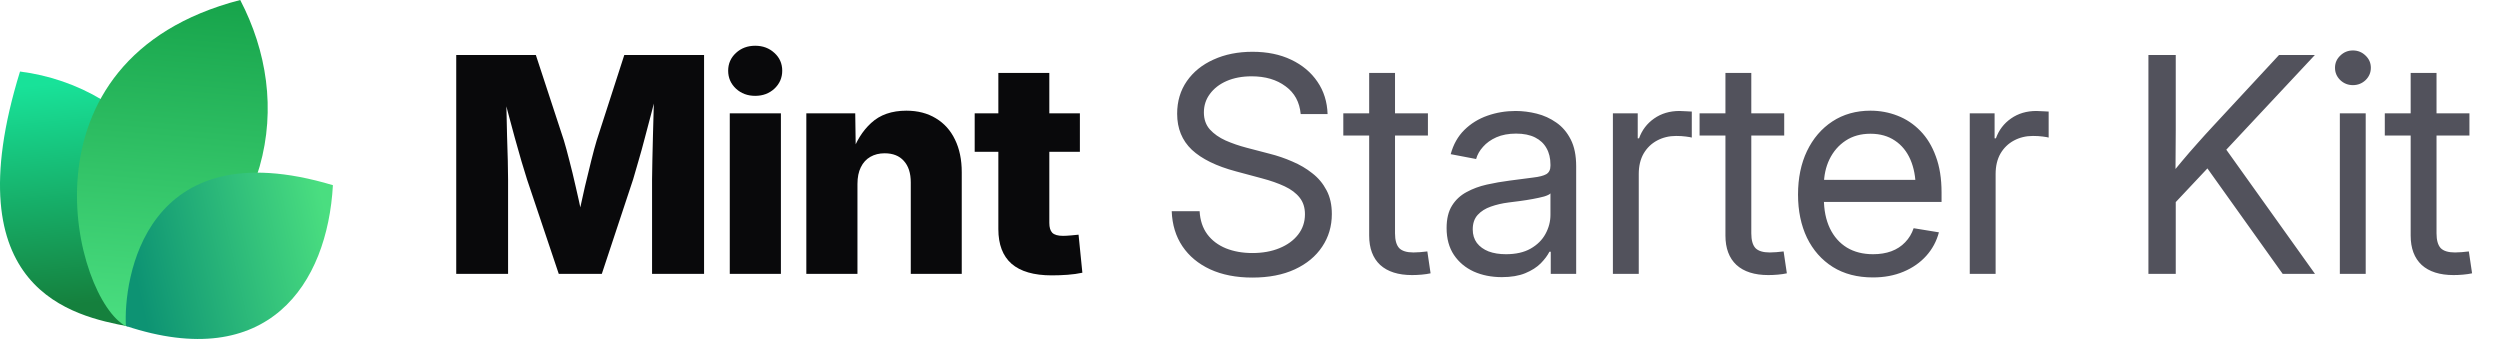
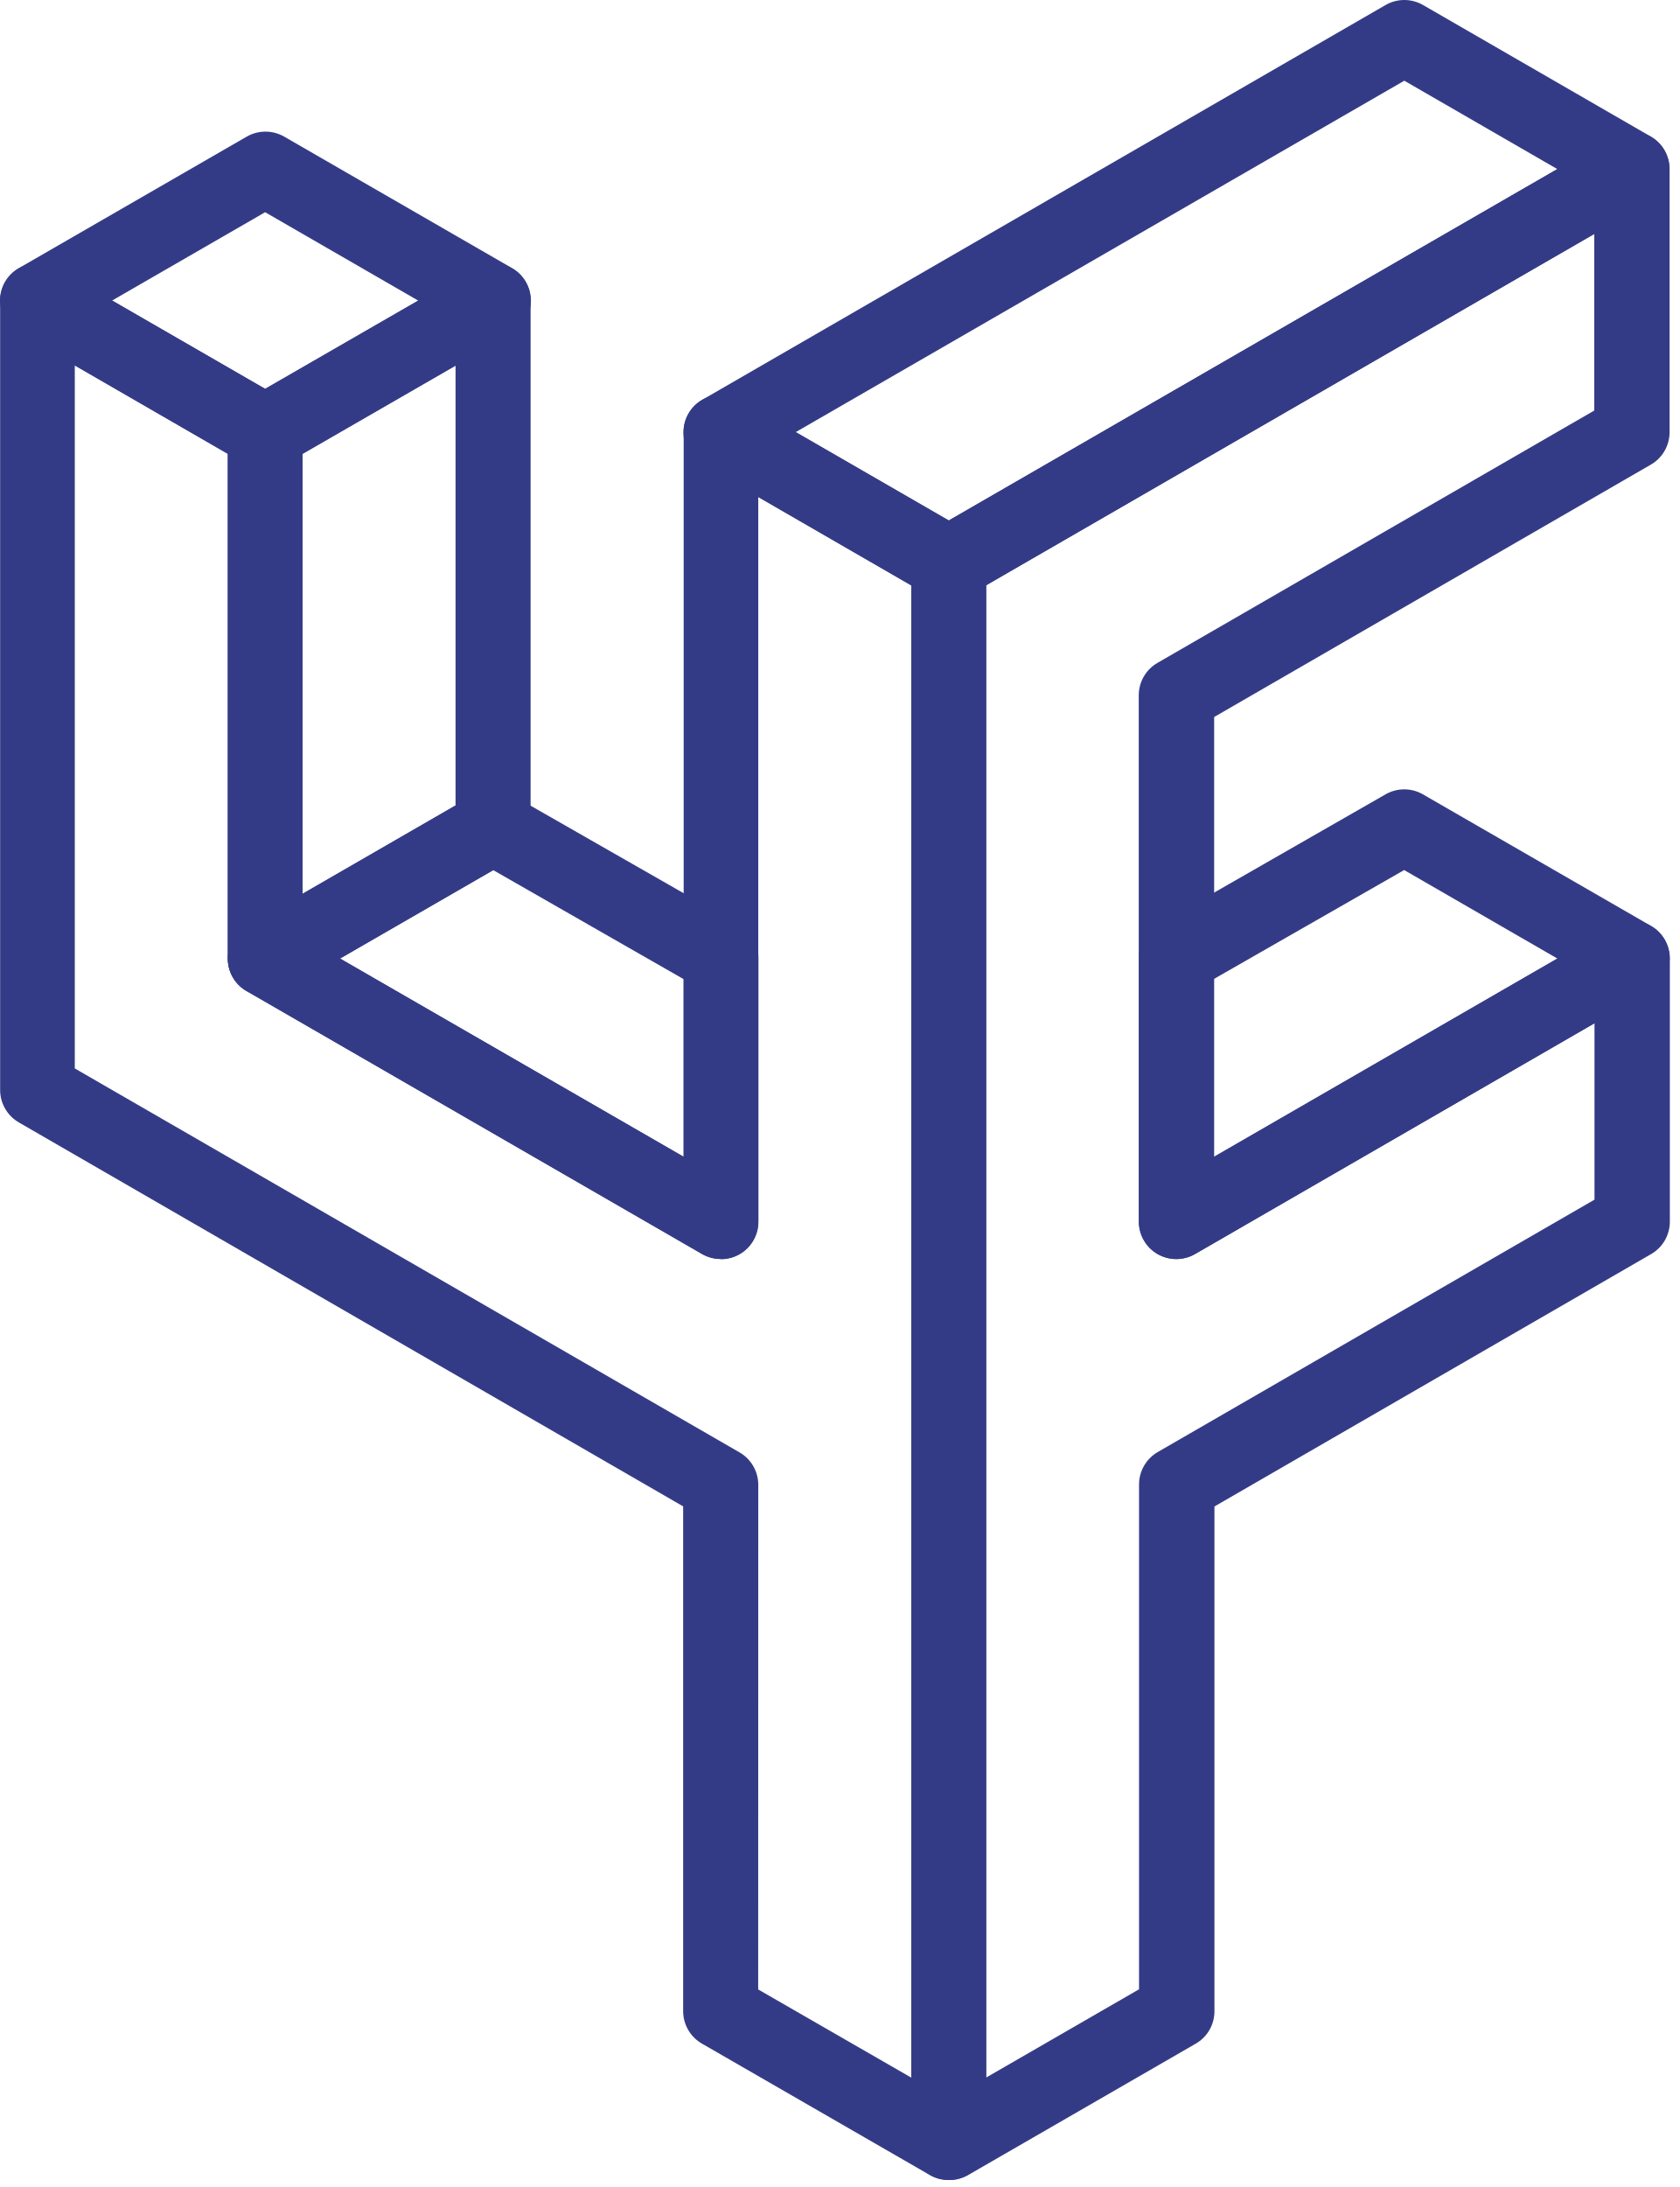
- <svg xmlns="http://www.w3.org/2000/svg" width="177" height="24" viewBox="0 0 177 24" fill="none">
-   <path d="M9.061 23.108C5.268 22.377 -3.391 20.627 1.417 5.064C9.634 6.099 16.973 14.064 9.061 23.108Z" fill="url(#paint0_linear_17557_2020)" />
-   <path d="M8.919 23.094C5.276 21.222 0.784 4.209 17.007 0C20.757 7.193 19.621 16.545 8.919 23.094Z" fill="url(#paint1_linear_17557_2020)" />
-   <path d="M8.914 23.079C8.735 19.882 10.159 9.085 23.57 13.111C23.181 20.123 18.984 26.418 8.914 23.079Z" fill="url(#paint2_linear_17557_2020)" />
-   <path d="M32.301 19.392V3.894H37.938L39.925 9.948C40.036 10.315 40.164 10.787 40.31 11.362C40.462 11.938 40.611 12.552 40.757 13.204C40.91 13.855 41.048 14.483 41.173 15.086C41.305 15.682 41.412 16.192 41.495 16.615H40.695C40.771 16.192 40.871 15.682 40.996 15.086C41.128 14.49 41.267 13.866 41.412 13.214C41.565 12.562 41.714 11.948 41.86 11.373C42.005 10.79 42.133 10.315 42.244 9.948L44.2 3.894H49.848V19.392H46.166V12.704C46.166 12.357 46.173 11.917 46.187 11.383C46.2 10.849 46.214 10.27 46.228 9.646C46.249 9.022 46.266 8.391 46.28 7.753C46.301 7.115 46.311 6.519 46.311 5.964H46.623C46.485 6.561 46.332 7.181 46.166 7.826C45.999 8.471 45.833 9.102 45.666 9.719C45.507 10.336 45.351 10.901 45.198 11.414C45.053 11.928 44.928 12.357 44.824 12.704L42.608 19.392H39.561L37.314 12.704C37.203 12.357 37.072 11.928 36.919 11.414C36.773 10.901 36.614 10.34 36.441 9.729C36.274 9.112 36.104 8.481 35.931 7.836C35.764 7.192 35.608 6.567 35.463 5.964H35.827C35.834 6.512 35.844 7.105 35.858 7.743C35.872 8.374 35.886 9.005 35.9 9.636C35.92 10.26 35.938 10.839 35.952 11.373C35.965 11.907 35.972 12.351 35.972 12.704V19.392H32.301ZM51.668 19.392V8.024H55.288V19.392H51.668ZM53.468 6.786C52.927 6.786 52.473 6.616 52.105 6.276C51.738 5.93 51.554 5.507 51.554 5.007C51.554 4.508 51.738 4.088 52.105 3.749C52.473 3.409 52.927 3.239 53.468 3.239C54.009 3.239 54.463 3.409 54.83 3.749C55.198 4.082 55.382 4.501 55.382 5.007C55.382 5.507 55.198 5.93 54.83 6.276C54.463 6.616 54.009 6.786 53.468 6.786ZM60.708 13.027V19.392H57.088V8.024H60.551L60.593 10.967H60.281C60.593 10.024 61.061 9.268 61.685 8.7C62.309 8.124 63.138 7.836 64.171 7.836C64.975 7.836 65.672 8.017 66.262 8.377C66.851 8.731 67.302 9.234 67.614 9.885C67.933 10.537 68.092 11.307 68.092 12.194V19.392H64.483V12.912C64.483 12.26 64.32 11.754 63.994 11.394C63.675 11.033 63.221 10.853 62.632 10.853C62.25 10.853 61.914 10.936 61.623 11.102C61.332 11.269 61.106 11.515 60.947 11.841C60.787 12.16 60.708 12.555 60.708 13.027ZM76.456 8.024V10.749H69.008V8.024H76.456ZM70.683 5.163H74.292V15.783C74.292 16.102 74.361 16.334 74.5 16.48C74.646 16.625 74.899 16.698 75.259 16.698C75.405 16.698 75.596 16.688 75.831 16.667C76.074 16.646 76.251 16.629 76.362 16.615L76.632 19.309C76.313 19.378 75.963 19.427 75.582 19.455C75.207 19.482 74.836 19.496 74.469 19.496C73.2 19.496 72.25 19.222 71.619 18.674C70.995 18.127 70.683 17.308 70.683 16.22V5.163Z" fill="#09090B" />
-   <path d="M88.667 19.652C87.523 19.652 86.528 19.458 85.682 19.07C84.843 18.681 84.188 18.137 83.716 17.437C83.245 16.736 82.992 15.908 82.957 14.951H84.933C84.968 15.596 85.148 16.14 85.474 16.584C85.8 17.021 86.24 17.354 86.795 17.582C87.35 17.804 87.974 17.915 88.667 17.915C89.388 17.915 90.026 17.801 90.581 17.572C91.143 17.343 91.583 17.024 91.902 16.615C92.228 16.199 92.391 15.717 92.391 15.169C92.391 14.698 92.266 14.306 92.017 13.994C91.767 13.675 91.413 13.408 90.956 13.193C90.498 12.978 89.954 12.787 89.323 12.621L87.502 12.132C86.123 11.765 85.082 11.255 84.382 10.603C83.689 9.944 83.342 9.095 83.342 8.055C83.342 7.174 83.571 6.404 84.028 5.746C84.486 5.087 85.117 4.577 85.921 4.217C86.726 3.849 87.645 3.666 88.678 3.666C89.718 3.666 90.63 3.853 91.413 4.227C92.204 4.602 92.824 5.122 93.275 5.787C93.726 6.446 93.965 7.209 93.993 8.076H92.089C92.013 7.23 91.656 6.574 91.018 6.11C90.387 5.638 89.586 5.403 88.615 5.403C87.95 5.403 87.36 5.513 86.847 5.735C86.341 5.957 85.946 6.262 85.661 6.651C85.377 7.032 85.235 7.469 85.235 7.961C85.235 8.447 85.377 8.849 85.661 9.168C85.946 9.48 86.317 9.74 86.774 9.948C87.232 10.149 87.724 10.319 88.251 10.457L89.884 10.884C90.439 11.023 90.977 11.206 91.496 11.435C92.023 11.657 92.495 11.934 92.911 12.267C93.334 12.593 93.67 12.995 93.92 13.474C94.17 13.945 94.294 14.504 94.294 15.149C94.294 16.015 94.066 16.788 93.608 17.468C93.157 18.148 92.512 18.681 91.673 19.07C90.834 19.458 89.832 19.652 88.667 19.652ZM101.097 8.024V9.594H95.106V8.024H101.097ZM96.937 5.163H98.767V16.521C98.767 17 98.865 17.347 99.059 17.562C99.26 17.77 99.6 17.874 100.078 17.874C100.21 17.874 100.366 17.867 100.546 17.853C100.733 17.832 100.903 17.815 101.056 17.801L101.285 19.351C101.097 19.392 100.886 19.423 100.65 19.444C100.414 19.465 100.189 19.475 99.974 19.475C98.996 19.475 98.244 19.236 97.717 18.758C97.197 18.272 96.937 17.579 96.937 16.677V5.163ZM106.33 19.621C105.595 19.621 104.932 19.489 104.343 19.226C103.754 18.955 103.285 18.564 102.939 18.05C102.592 17.53 102.419 16.896 102.419 16.147C102.419 15.495 102.547 14.965 102.804 14.556C103.06 14.146 103.403 13.828 103.833 13.599C104.263 13.363 104.742 13.186 105.269 13.068C105.796 12.95 106.333 12.857 106.881 12.787C107.574 12.69 108.132 12.617 108.555 12.569C108.978 12.52 109.287 12.441 109.481 12.33C109.675 12.212 109.772 12.014 109.772 11.737V11.654C109.772 11.203 109.679 10.815 109.492 10.489C109.311 10.163 109.041 9.91 108.68 9.729C108.32 9.549 107.872 9.459 107.338 9.459C106.805 9.459 106.34 9.546 105.945 9.719C105.556 9.892 105.241 10.118 104.998 10.395C104.755 10.665 104.593 10.953 104.509 11.258L102.71 10.915C102.897 10.222 103.22 9.65 103.677 9.199C104.135 8.748 104.679 8.412 105.31 8.19C105.941 7.968 106.607 7.857 107.307 7.857C107.8 7.857 108.295 7.92 108.795 8.044C109.301 8.169 109.765 8.381 110.188 8.679C110.611 8.97 110.951 9.369 111.208 9.875C111.464 10.374 111.593 11.005 111.593 11.768V19.392H109.793V17.822H109.7C109.568 18.085 109.363 18.359 109.086 18.643C108.809 18.921 108.444 19.153 107.994 19.34C107.543 19.527 106.988 19.621 106.33 19.621ZM106.621 17.998C107.321 17.998 107.904 17.867 108.368 17.603C108.84 17.333 109.19 16.986 109.419 16.563C109.654 16.133 109.772 15.682 109.772 15.211V13.692C109.703 13.769 109.554 13.841 109.325 13.911C109.096 13.973 108.829 14.032 108.524 14.088C108.226 14.143 107.921 14.192 107.609 14.233C107.304 14.275 107.033 14.309 106.798 14.337C106.354 14.393 105.938 14.49 105.549 14.628C105.168 14.76 104.86 14.954 104.624 15.211C104.388 15.467 104.27 15.811 104.27 16.241C104.27 16.615 104.367 16.934 104.561 17.198C104.762 17.461 105.04 17.662 105.393 17.801C105.747 17.933 106.156 17.998 106.621 17.998ZM114.193 19.392V8.024H115.951V9.792H116.045C116.253 9.209 116.61 8.741 117.116 8.388C117.622 8.034 118.219 7.857 118.905 7.857C119.058 7.857 119.217 7.864 119.384 7.878C119.55 7.885 119.682 7.892 119.779 7.899V9.74C119.716 9.719 119.578 9.695 119.363 9.667C119.155 9.639 118.922 9.625 118.666 9.625C118.174 9.625 117.726 9.733 117.324 9.948C116.922 10.163 116.603 10.471 116.367 10.874C116.138 11.276 116.024 11.758 116.024 12.319V19.392H114.193ZM126.322 8.024V9.594H120.33V8.024H126.322ZM122.161 5.163H123.992V16.521C123.992 17 124.089 17.347 124.283 17.562C124.484 17.77 124.824 17.874 125.302 17.874C125.434 17.874 125.59 17.867 125.77 17.853C125.958 17.832 126.127 17.815 126.28 17.801L126.509 19.351C126.322 19.392 126.11 19.423 125.874 19.444C125.639 19.465 125.413 19.475 125.198 19.475C124.221 19.475 123.468 19.236 122.941 18.758C122.421 18.272 122.161 17.579 122.161 16.677V5.163ZM132.604 19.642C131.502 19.642 130.555 19.396 129.765 18.903C128.974 18.404 128.364 17.714 127.934 16.834C127.511 15.946 127.3 14.927 127.3 13.775C127.3 12.611 127.511 11.584 127.934 10.697C128.364 9.802 128.964 9.102 129.734 8.596C130.51 8.089 131.408 7.836 132.428 7.836C133.1 7.836 133.738 7.954 134.341 8.19C134.952 8.426 135.489 8.783 135.954 9.261C136.425 9.74 136.793 10.343 137.056 11.071C137.327 11.792 137.462 12.645 137.462 13.63V14.296H128.433V12.735H136.463L135.631 13.297C135.631 12.541 135.506 11.876 135.257 11.3C135.007 10.725 134.643 10.277 134.165 9.958C133.686 9.632 133.107 9.469 132.428 9.469C131.748 9.469 131.162 9.632 130.67 9.958C130.177 10.284 129.796 10.725 129.526 11.279C129.262 11.827 129.13 12.441 129.13 13.12V14.046C129.13 14.864 129.273 15.572 129.557 16.168C129.841 16.757 130.243 17.211 130.763 17.53C131.283 17.842 131.901 17.998 132.615 17.998C133.093 17.998 133.523 17.929 133.905 17.79C134.293 17.645 134.619 17.433 134.882 17.156C135.153 16.879 135.354 16.546 135.486 16.157L137.275 16.449C137.108 17.08 136.81 17.634 136.38 18.113C135.95 18.591 135.413 18.966 134.768 19.236C134.123 19.507 133.402 19.642 132.604 19.642ZM139.459 19.392V8.024H141.217V9.792H141.311C141.519 9.209 141.876 8.741 142.382 8.388C142.888 8.034 143.485 7.857 144.171 7.857C144.324 7.857 144.483 7.864 144.649 7.878C144.816 7.885 144.948 7.892 145.045 7.899V9.74C144.982 9.719 144.844 9.695 144.629 9.667C144.421 9.639 144.188 9.625 143.932 9.625C143.439 9.625 142.992 9.733 142.59 9.948C142.188 10.163 141.869 10.471 141.633 10.874C141.404 11.276 141.29 11.758 141.29 12.319V19.392H139.459ZM153.429 14.961V12.715C153.783 12.257 154.136 11.82 154.49 11.404C154.844 10.981 155.204 10.565 155.572 10.156C155.939 9.74 156.314 9.327 156.695 8.918L161.355 3.894H163.893L157.277 10.967H157.184L153.429 14.961ZM152.108 19.392V3.894H154.043V9.241L154.022 12.559L154.043 13.505V19.392H152.108ZM161.615 19.392L155.967 11.477L157.173 9.969L163.903 19.392H161.615ZM165.661 19.392V8.024H167.492V19.392H165.661ZM166.587 6.027C166.24 6.027 165.942 5.909 165.692 5.673C165.443 5.43 165.318 5.139 165.318 4.799C165.318 4.459 165.443 4.172 165.692 3.936C165.942 3.693 166.24 3.572 166.587 3.572C166.934 3.572 167.232 3.693 167.482 3.936C167.731 4.172 167.856 4.459 167.856 4.799C167.856 5.139 167.731 5.43 167.482 5.673C167.232 5.909 166.934 6.027 166.587 6.027ZM174.836 8.024V9.594H168.844V8.024H174.836ZM170.675 5.163H172.506V16.521C172.506 17 172.603 17.347 172.797 17.562C172.998 17.77 173.338 17.874 173.816 17.874C173.948 17.874 174.104 17.867 174.284 17.853C174.472 17.832 174.641 17.815 174.794 17.801L175.023 19.351C174.836 19.392 174.624 19.423 174.388 19.444C174.153 19.465 173.927 19.475 173.712 19.475C172.735 19.475 171.982 19.236 171.455 18.758C170.935 18.272 170.675 17.579 170.675 16.677V5.163Z" fill="#52525C" />
-   <defs>
-     <linearGradient id="paint0_linear_17557_2020" x1="3.776" y1="5.916" x2="5.232" y2="21.559" gradientUnits="userSpaceOnUse">
-       <stop stop-color="#18E299" />
-       <stop offset="1" stop-color="#15803D" />
-     </linearGradient>
-     <linearGradient id="paint1_linear_17557_2020" x1="12.171" y1="-0.718" x2="10.19" y2="22.983" gradientUnits="userSpaceOnUse">
-       <stop stop-color="#16A34A" />
-       <stop offset="1" stop-color="#4ADE80" />
-     </linearGradient>
-     <linearGradient id="paint2_linear_17557_2020" x1="23.133" y1="15.353" x2="9.338" y2="18.52" gradientUnits="userSpaceOnUse">
-       <stop stop-color="#4ADE80" />
-       <stop offset="1" stop-color="#0D9373" />
-     </linearGradient>
-   </defs>
+ <svg xmlns="http://www.w3.org/2000/svg" width="63" height="82" viewBox="0 0 63 82" fill="none">
+   <path d="M35.58 81.738C35.334 81.739 35.092 81.677 34.879 81.555L26.325 76.623C26.111 76.5 25.934 76.323 25.811 76.11C25.687 75.897 25.622 75.655 25.622 75.409V56.481L0.706 42.084C0.493 41.961 0.316 41.783 0.193 41.57C0.07 41.357 0.005 41.116 0.005 40.87V11.272C0.005 11.026 0.07 10.784 0.193 10.571C0.317 10.358 0.494 10.181 0.707 10.058C0.92 9.935 1.162 9.87 1.408 9.87C1.654 9.87 1.896 9.935 2.109 10.058L10.651 14.988C10.864 15.112 11.04 15.289 11.162 15.502C11.284 15.715 11.348 15.957 11.348 16.202V35.13L25.641 43.373V16.202C25.641 15.956 25.705 15.714 25.828 15.501C25.951 15.287 26.128 15.11 26.342 14.987C26.555 14.864 26.797 14.799 27.043 14.799C27.289 14.799 27.531 14.863 27.744 14.986L36.287 19.917C36.501 20.04 36.678 20.217 36.801 20.431C36.925 20.644 36.989 20.886 36.989 21.133V80.335C36.989 80.707 36.841 81.064 36.578 81.327C36.315 81.59 35.958 81.738 35.586 81.739L35.58 81.738ZM28.436 74.593L34.177 77.899V21.942L28.439 18.63V45.802C28.438 46.048 28.373 46.29 28.25 46.503C28.127 46.716 27.95 46.893 27.737 47.016C27.523 47.139 27.282 47.204 27.036 47.204C26.79 47.204 26.548 47.139 26.335 47.016L9.246 37.152C9.033 37.029 8.856 36.852 8.733 36.639C8.61 36.426 8.545 36.184 8.545 35.938V17.011L2.805 13.7V40.06L27.739 54.458C27.952 54.581 28.129 54.759 28.252 54.972C28.375 55.186 28.439 55.428 28.439 55.674L28.436 74.593Z" fill="#343B86" />
+   <path d="M35.58 81.738C35.208 81.737 34.852 81.588 34.589 81.325C34.327 81.062 34.179 80.706 34.178 80.334V21.139C34.178 20.892 34.243 20.65 34.366 20.436C34.49 20.223 34.667 20.046 34.881 19.923L60.514 5.123C60.727 5.001 60.969 4.937 61.215 4.937C61.461 4.938 61.703 5.003 61.916 5.126C62.129 5.249 62.306 5.426 62.429 5.639C62.552 5.852 62.617 6.093 62.618 6.339V16.206C62.617 16.452 62.553 16.694 62.43 16.907C62.307 17.12 62.13 17.297 61.917 17.42L45.537 26.884V43.375L60.524 34.723C60.738 34.6 60.98 34.535 61.226 34.535C61.472 34.536 61.714 34.601 61.927 34.724C62.14 34.847 62.317 35.024 62.44 35.238C62.563 35.451 62.628 35.693 62.628 35.939V45.804C62.628 46.05 62.563 46.292 62.441 46.506C62.318 46.719 62.141 46.897 61.928 47.02L45.548 56.484V75.412C45.548 75.658 45.483 75.9 45.36 76.113C45.237 76.326 45.059 76.503 44.846 76.626L36.303 81.557C36.083 81.681 35.833 81.744 35.58 81.738ZM36.981 21.948V77.899L42.72 74.587V55.659C42.72 55.413 42.785 55.171 42.908 54.957C43.031 54.744 43.209 54.566 43.422 54.443L59.802 44.98V38.366L44.813 47.02C44.6 47.143 44.358 47.208 44.111 47.208C43.865 47.207 43.623 47.142 43.41 47.019C43.197 46.896 43.02 46.719 42.897 46.505C42.774 46.292 42.709 46.05 42.709 45.804V26.07C42.709 25.824 42.774 25.581 42.897 25.368C43.021 25.154 43.198 24.977 43.412 24.854L59.793 15.393V8.77L36.981 21.948Z" fill="#343B86" />
+   <path d="M35.577 22.54C35.332 22.542 35.09 22.479 34.877 22.358L26.334 17.422C26.121 17.299 25.944 17.122 25.82 16.909C25.697 16.696 25.632 16.454 25.632 16.208C25.632 15.961 25.697 15.719 25.82 15.506C25.944 15.293 26.121 15.116 26.334 14.993L51.968 0.187C52.181 0.064 52.423 0 52.669 0C52.915 0 53.156 0.064 53.37 0.187L61.912 5.119C62.125 5.242 62.303 5.419 62.426 5.632C62.549 5.846 62.614 6.088 62.614 6.334C62.614 6.58 62.549 6.822 62.426 7.036C62.303 7.249 62.125 7.426 61.912 7.549L36.278 22.352C36.066 22.477 35.824 22.543 35.577 22.544V22.54ZM29.839 16.205L35.577 19.518L58.408 6.34L52.669 3.026L29.839 16.205Z" fill="#343B86" />
+   <path d="M9.939 17.604C9.693 17.605 9.452 17.542 9.238 17.421L0.701 12.486C0.488 12.363 0.311 12.186 0.188 11.972C0.065 11.759 0 11.517 0 11.271C0 11.025 0.065 10.783 0.188 10.57C0.311 10.357 0.488 10.18 0.701 10.057L9.254 5.122C9.468 5 9.71 4.935 9.956 4.935C10.202 4.935 10.444 5 10.658 5.122L19.212 10.057C19.425 10.18 19.602 10.357 19.724 10.57C19.848 10.783 19.912 11.025 19.912 11.271C19.912 11.517 19.848 11.759 19.724 11.972C19.602 12.186 19.425 12.363 19.212 12.486L10.658 17.417C10.439 17.542 10.191 17.607 9.939 17.604ZM4.204 11.269L9.941 14.579L15.682 11.269L9.944 7.957L4.204 11.269Z" fill="#343B86" />
+   <path d="M9.945 37.34C9.573 37.34 9.217 37.193 8.954 36.93C8.691 36.667 8.543 36.311 8.543 35.939V16.202C8.543 15.956 8.608 15.714 8.731 15.501C8.854 15.288 9.031 15.111 9.244 14.988L17.798 10.058C18.011 9.935 18.253 9.87 18.499 9.87C18.745 9.87 18.986 9.935 19.2 10.058C19.413 10.181 19.59 10.358 19.712 10.571C19.835 10.784 19.9 11.026 19.9 11.272V31.009C19.9 31.255 19.835 31.497 19.712 31.71C19.588 31.923 19.411 32.1 19.197 32.223L10.655 37.153C10.439 37.279 10.194 37.346 9.944 37.345L9.945 37.34ZM11.346 17.013V33.509L17.085 30.197V13.702L11.346 17.013Z" fill="#343B86" />
+   <path d="M27.034 47.205C26.789 47.207 26.547 47.144 26.334 47.023L9.245 37.16C9.032 37.037 8.855 36.86 8.732 36.646C8.609 36.433 8.544 36.191 8.544 35.945C8.544 35.699 8.609 35.457 8.732 35.244C8.855 35.031 9.032 34.854 9.245 34.731L17.787 29.8C18 29.678 18.241 29.613 18.486 29.613C18.731 29.613 18.972 29.678 19.185 29.8L27.739 34.69C27.953 34.813 28.131 34.991 28.256 35.205C28.38 35.418 28.445 35.661 28.445 35.908V45.812C28.445 46.184 28.297 46.54 28.034 46.803C27.771 47.066 27.414 47.215 27.042 47.215L27.034 47.205ZM12.751 35.938L25.639 43.373V36.712L18.497 32.624L12.751 35.938Z" fill="#343B86" />
+   <path d="M44.121 47.207C43.749 47.207 43.392 47.059 43.129 46.796C42.866 46.533 42.718 46.176 42.718 45.804V35.895C42.718 35.648 42.783 35.405 42.907 35.191C43.032 34.977 43.21 34.8 43.425 34.677L51.967 29.782C52.18 29.66 52.421 29.596 52.666 29.596C52.911 29.596 53.152 29.66 53.364 29.782L61.918 34.714C62.132 34.837 62.309 35.014 62.433 35.227C62.556 35.441 62.621 35.683 62.621 35.929C62.621 36.175 62.556 36.417 62.433 36.63C62.309 36.844 62.132 37.021 61.918 37.144L44.83 47.016C44.615 47.141 44.37 47.207 44.121 47.207ZM45.525 36.708V43.375L58.407 35.938L52.663 32.622L45.525 36.708Z" fill="#343B86" />
</svg>
